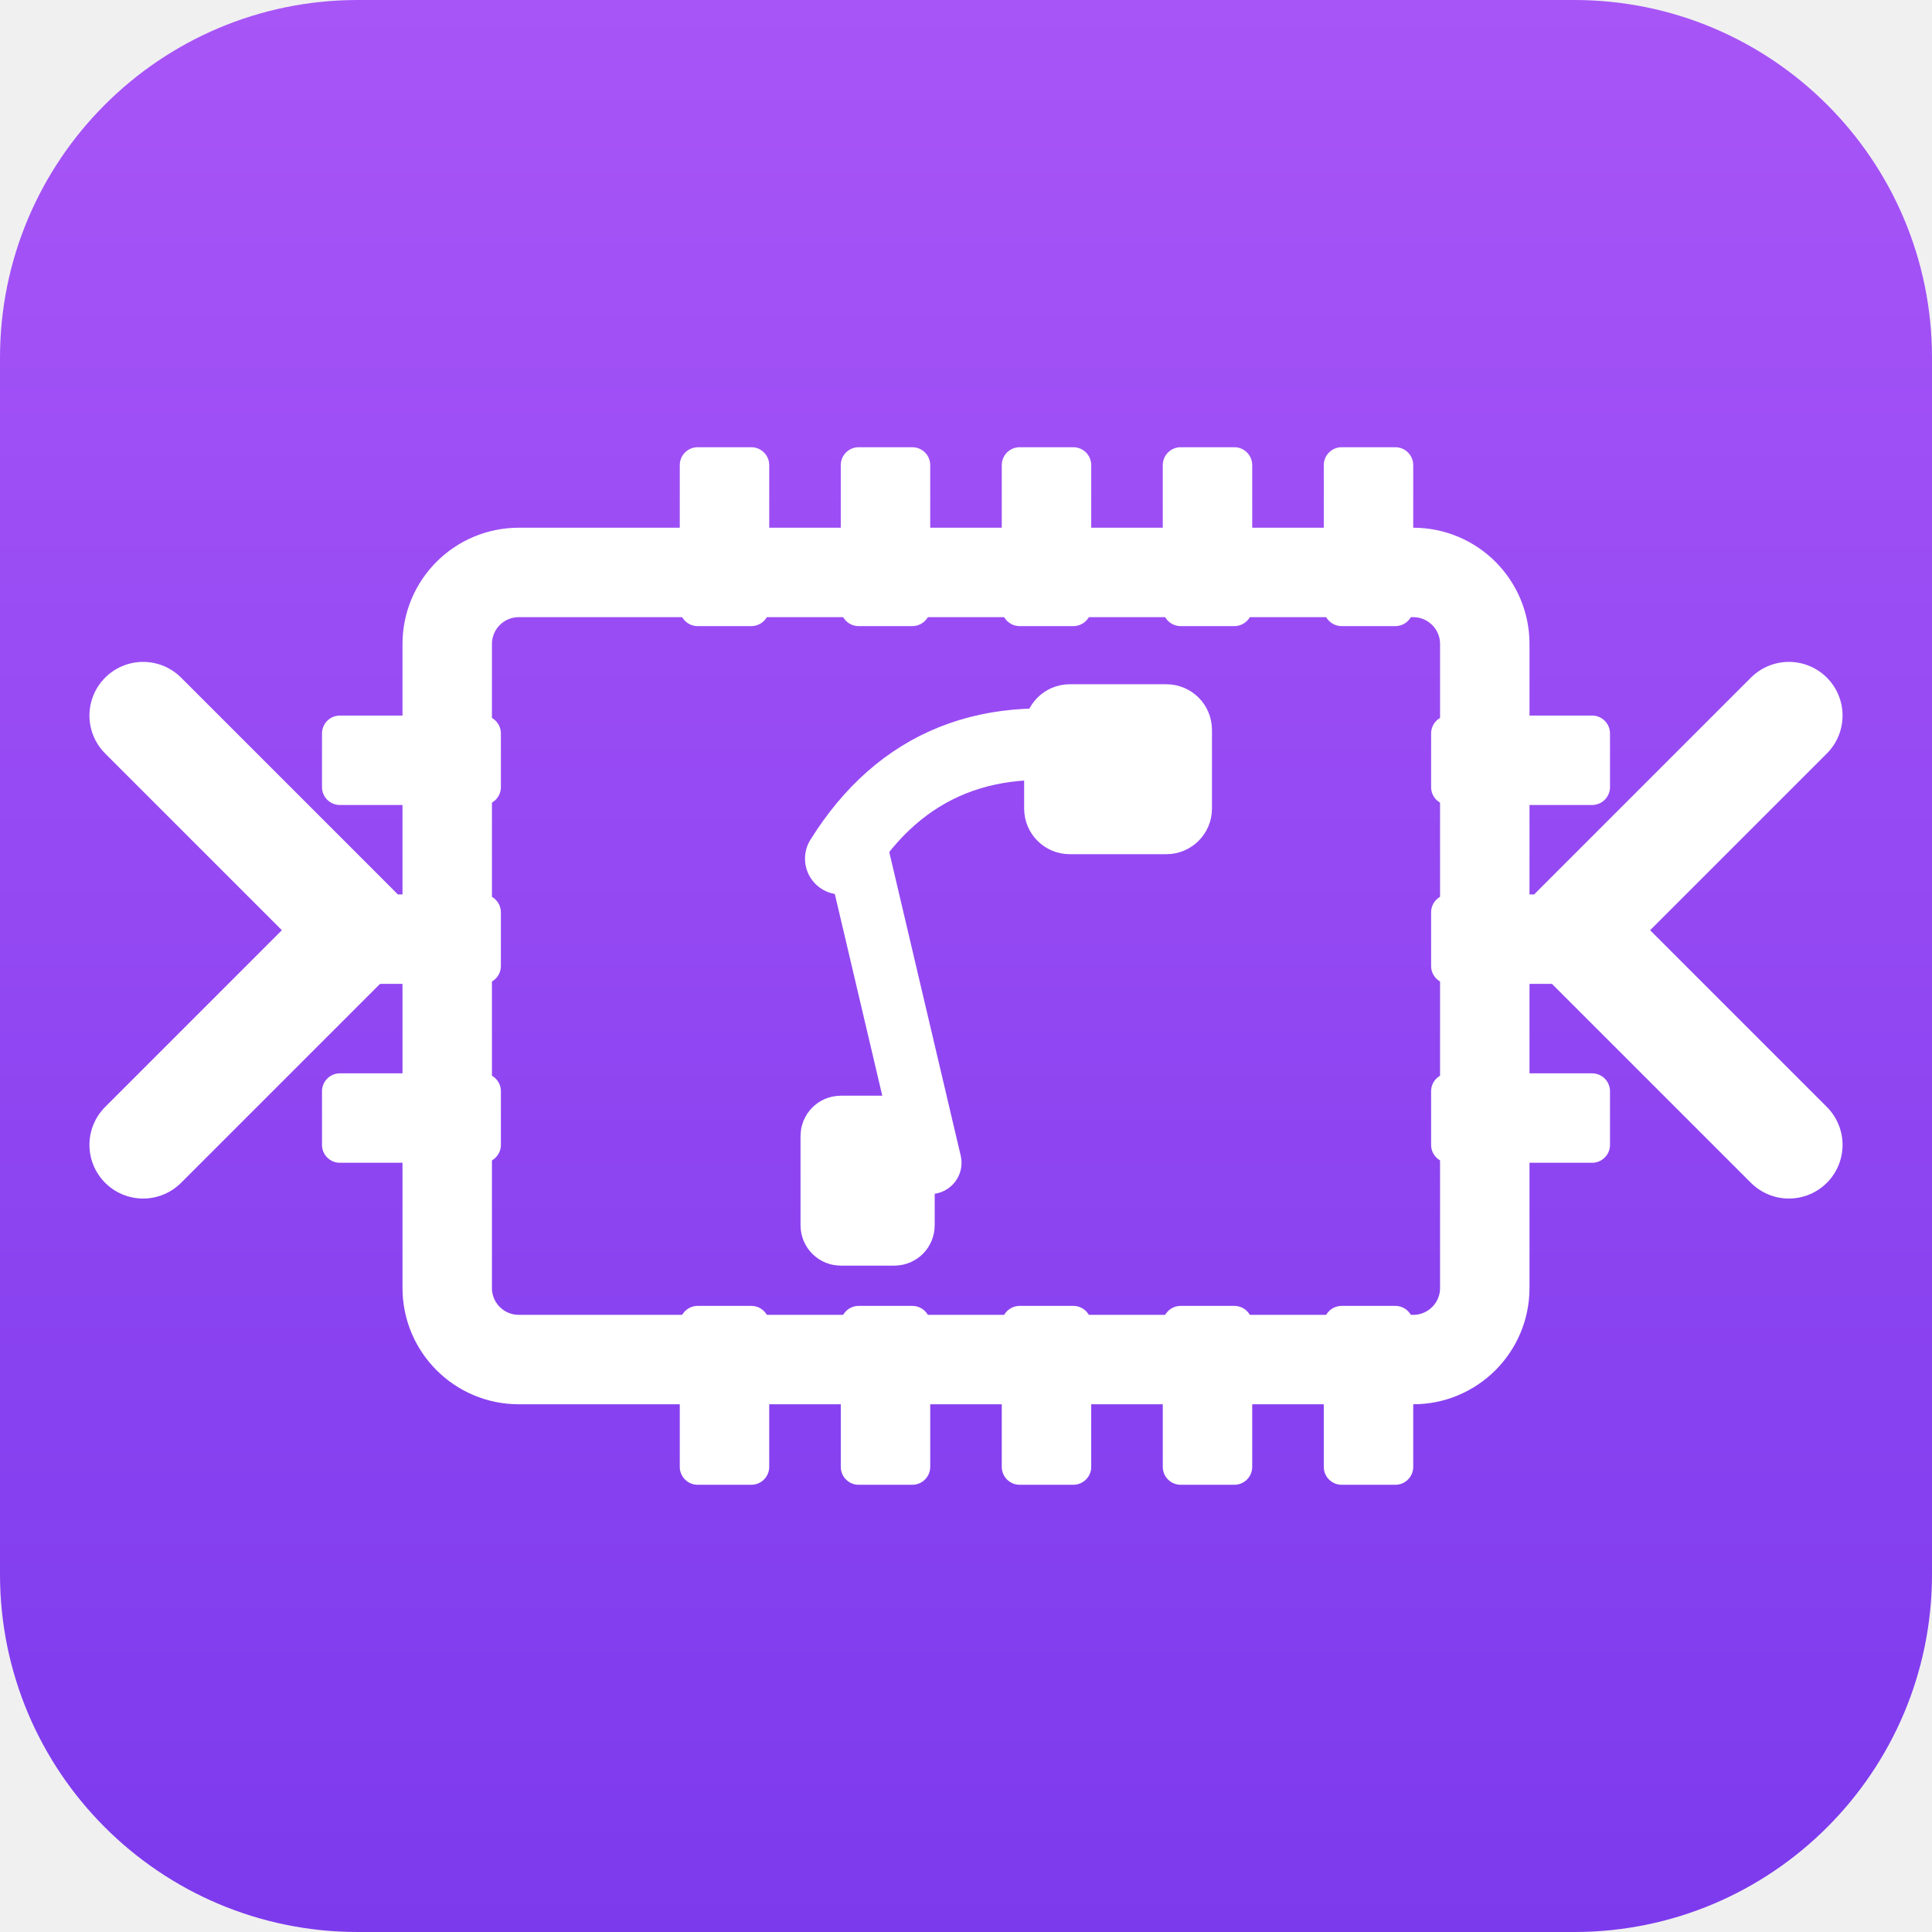
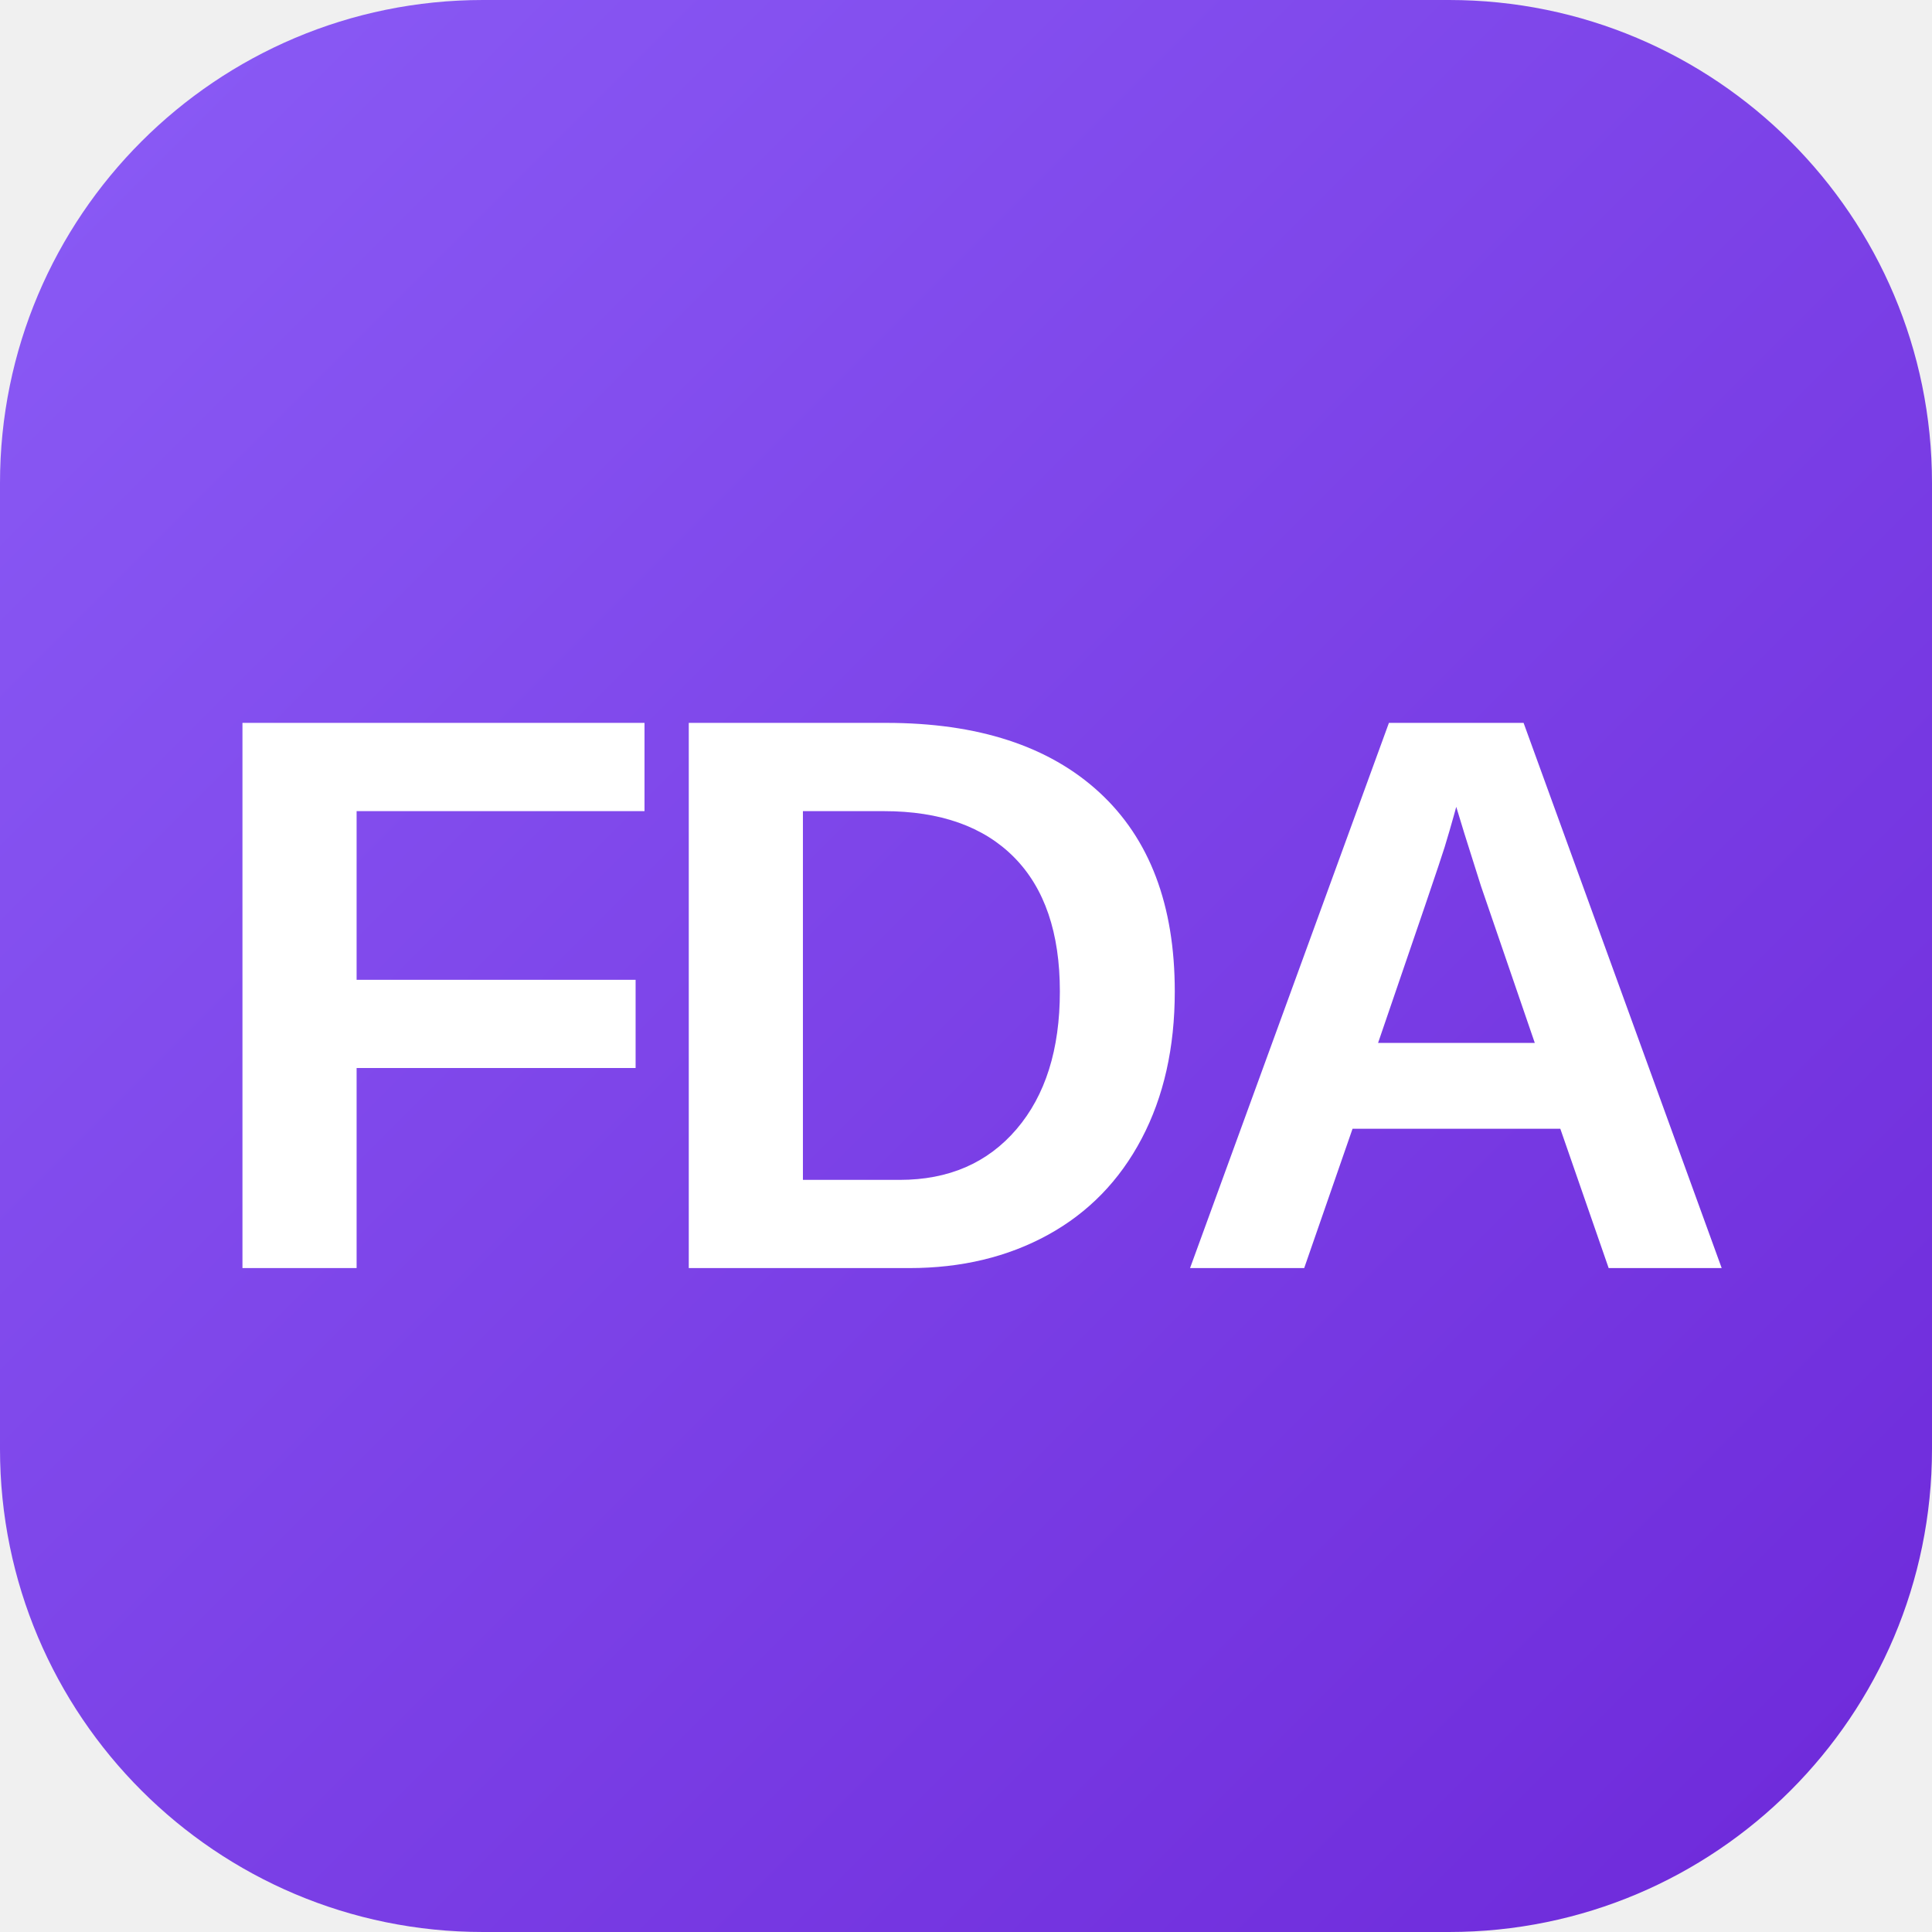
- <svg xmlns="http://www.w3.org/2000/svg" viewBox="0 0 1080 1080">
-   <rect width="1080" height="1080" rx="200" fill="url(#gradient)" />
+ <svg xmlns="http://www.w3.org/2000/svg" viewBox="0 0 512 512">
  <defs>
-     <linearGradient id="gradient" x1="0%" y1="0%" x2="0%" y2="100%">
-       <stop offset="0%" style="stop-color:#a855f7;stop-opacity:1" />
-       <stop offset="100%" style="stop-color:#7c3aed;stop-opacity:1" />
+     <linearGradient id="purpleGradient" x1="0%" y1="0%" x2="100%" y2="100%">
+       <stop offset="0%" stop-color="#8b5cf6" />
+       <stop offset="100%" stop-color="#6d28d9" />
    </linearGradient>
  </defs>
-   <path d="M 80 400 L 200 520 L 80 640" stroke="white" stroke-width="60" fill="none" stroke-linecap="round" stroke-linejoin="round" />
-   <path d="M 1000 400 L 880 520 L 1000 640" stroke="white" stroke-width="60" fill="none" stroke-linecap="round" stroke-linejoin="round" />
-   <rect x="250" y="320" width="580" height="440" rx="40" fill="none" stroke="white" stroke-width="50" />
-   <rect x="380" y="250" width="50" height="100" rx="10" fill="white" />
-   <rect x="470" y="250" width="50" height="100" rx="10" fill="white" />
-   <rect x="560" y="250" width="50" height="100" rx="10" fill="white" />
-   <rect x="650" y="250" width="50" height="100" rx="10" fill="white" />
-   <rect x="740" y="250" width="50" height="100" rx="10" fill="white" />
-   <rect x="380" y="730" width="50" height="100" rx="10" fill="white" />
-   <rect x="470" y="730" width="50" height="100" rx="10" fill="white" />
-   <rect x="560" y="730" width="50" height="100" rx="10" fill="white" />
-   <rect x="650" y="730" width="50" height="100" rx="10" fill="white" />
-   <rect x="740" y="730" width="50" height="100" rx="10" fill="white" />
-   <rect x="180" y="400" width="100" height="50" rx="10" fill="white" />
-   <rect x="180" y="500" width="100" height="50" rx="10" fill="white" />
-   <rect x="180" y="600" width="100" height="50" rx="10" fill="white" />
-   <rect x="800" y="400" width="100" height="50" rx="10" fill="white" />
-   <rect x="800" y="500" width="100" height="50" rx="10" fill="white" />
-   <rect x="800" y="600" width="100" height="50" rx="10" fill="white" />
-   <g stroke="white" stroke-width="35" fill="none" stroke-linecap="round" stroke-linejoin="round">
-     <path d="M 520 650 L 480 480" />
-     <rect x="465" y="630" width="40" height="60" rx="5" fill="white" />
-     <path d="M 470 480 Q 520 400, 620 420" stroke-width="40" />
-     <rect x="590" y="400" width="70" height="60" rx="8" fill="white" />
-   </g>
-   <path d="M 1020 1240 L 1030 1260 L 1040 1240 L 1030 1250 Z" fill="white" opacity="0.8" />
+   <rect width="512" height="512" rx="128" fill="url(#purpleGradient)" />
+   <text x="50%" y="54%" dominant-baseline="middle" text-anchor="middle" fill="white" font-family="Arial, sans-serif" font-weight="900" font-size="210" letter-spacing="-10">
+     FDA
+   </text>
</svg>
